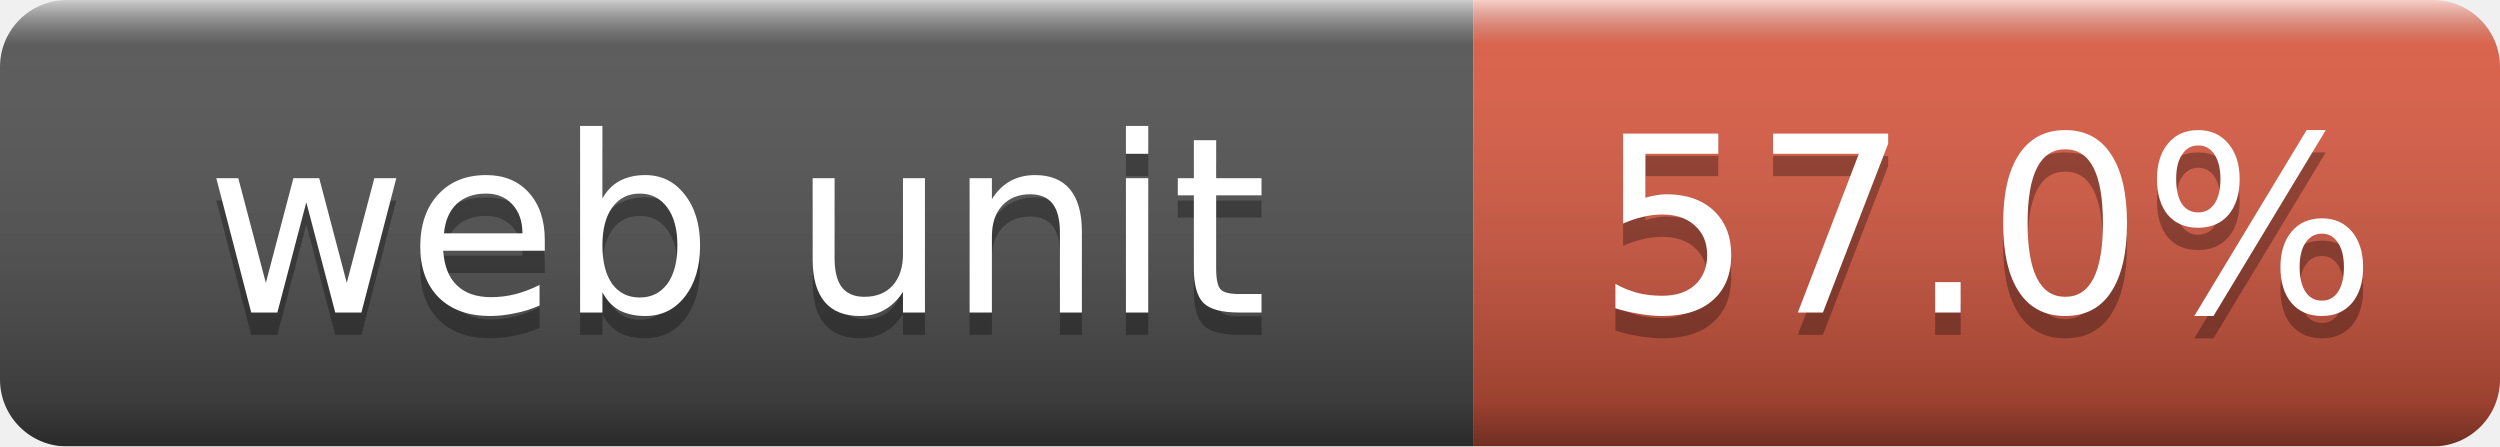
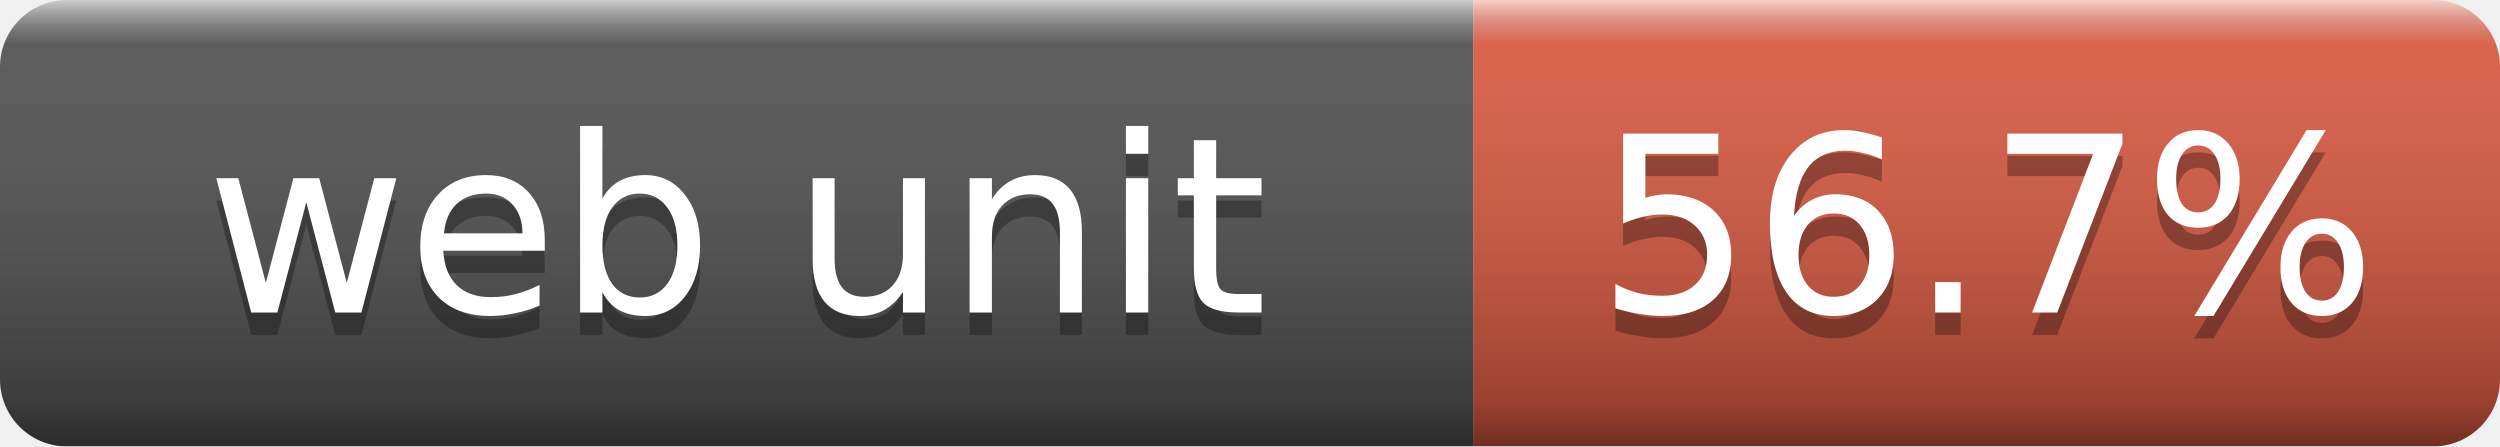
- <svg xmlns="http://www.w3.org/2000/svg" width="112" height="20" role="img" aria-label="web unit: 57.0%">
+ <svg xmlns="http://www.w3.org/2000/svg" width="112" height="20" role="img" aria-label="web unit: 56.7%">
  <linearGradient id="smooth" x2="0" y2="100%">
    <stop offset="0" stop-color="#fff" stop-opacity=".7" />
    <stop offset=".1" stop-color="#aaa" stop-opacity=".1" />
    <stop offset=".9" stop-opacity=".3" />
    <stop offset="1" stop-opacity=".5" />
  </linearGradient>
  <mask id="round">
    <rect width="112" height="20" rx="3" fill="#fff" />
  </mask>
  <g mask="url(#round)">
    <rect width="66" height="20" fill="#555" />
    <rect x="66" width="46" height="20" fill="#e05d44" />
    <rect width="112" height="20" fill="url(#smooth)" />
  </g>
  <g fill="#fff" text-anchor="middle" font-family="Verdana,Geneva,DejaVu Sans,sans-serif" font-size="11">
    <text x="33" y="15" fill="#010101" fill-opacity=".3">web unit</text>
    <text x="33" y="14">web unit</text>
-     <text x="89" y="15" fill="#010101" fill-opacity=".3">57.0%</text>
-     <text x="89" y="14">57.0%</text>
+     <text x="89" y="15" fill="#010101" fill-opacity=".3">56.7%</text>
+     <text x="89" y="14">56.7%</text>
  </g>
</svg>
